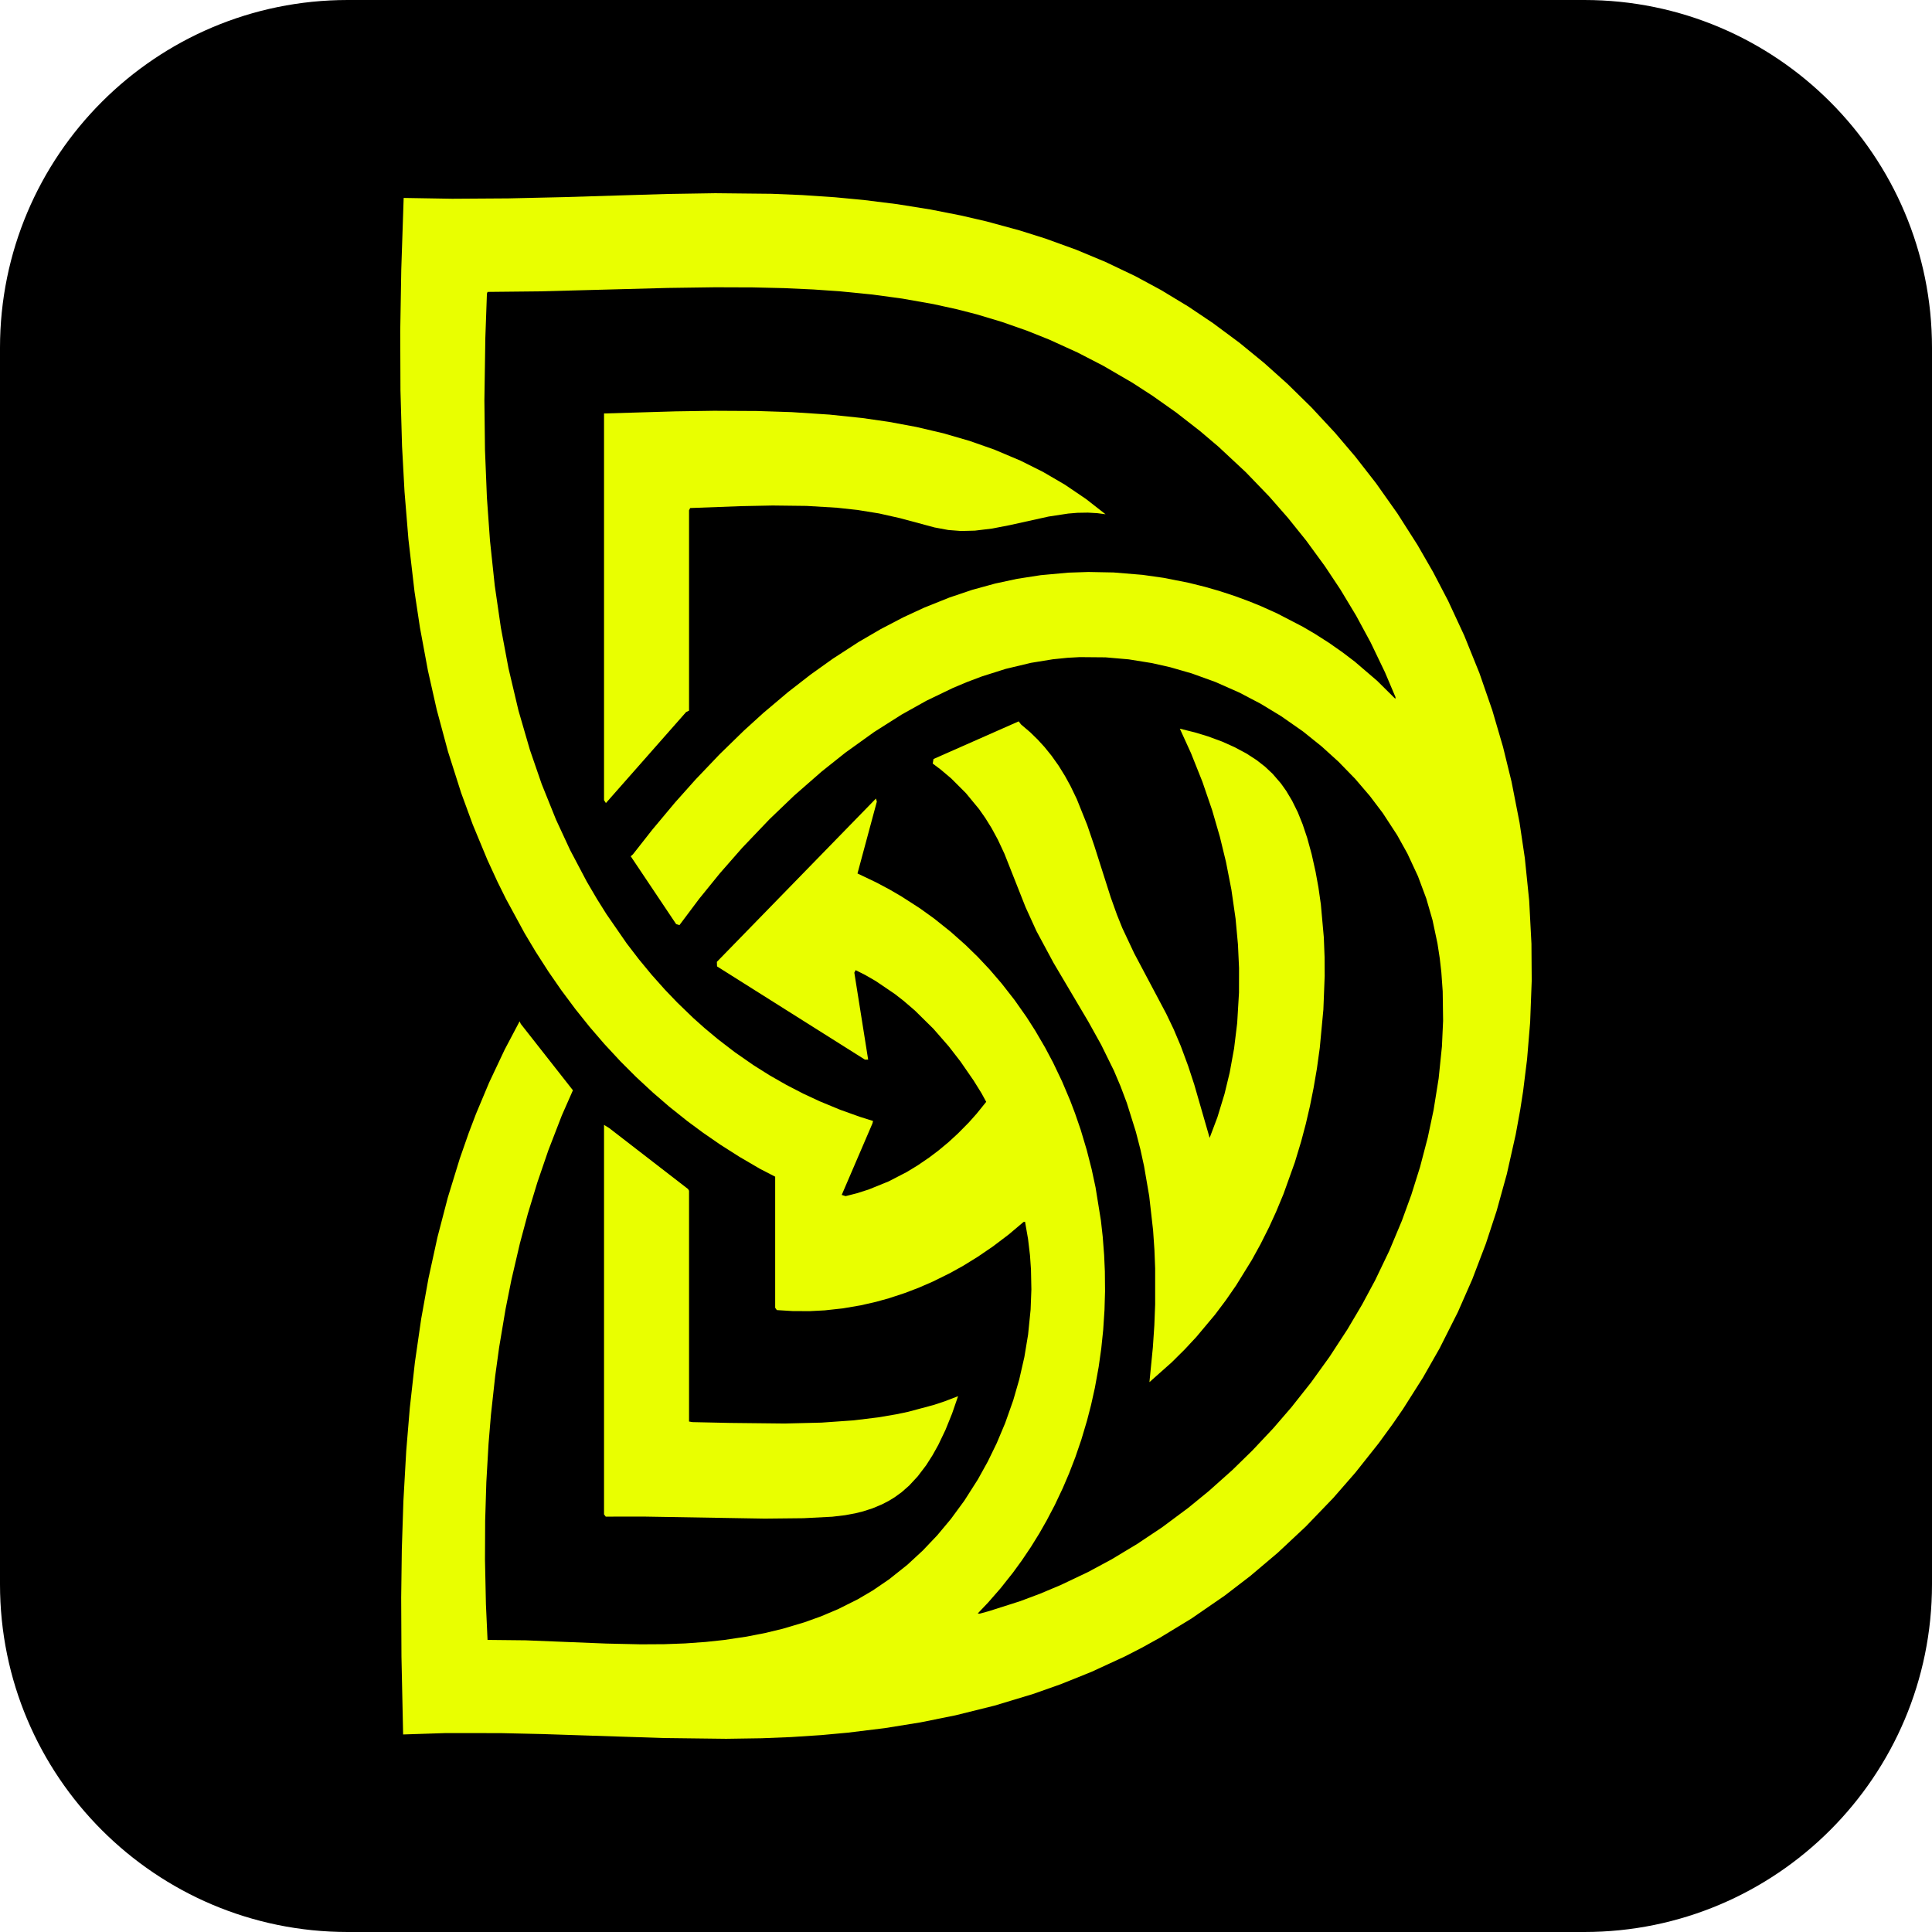
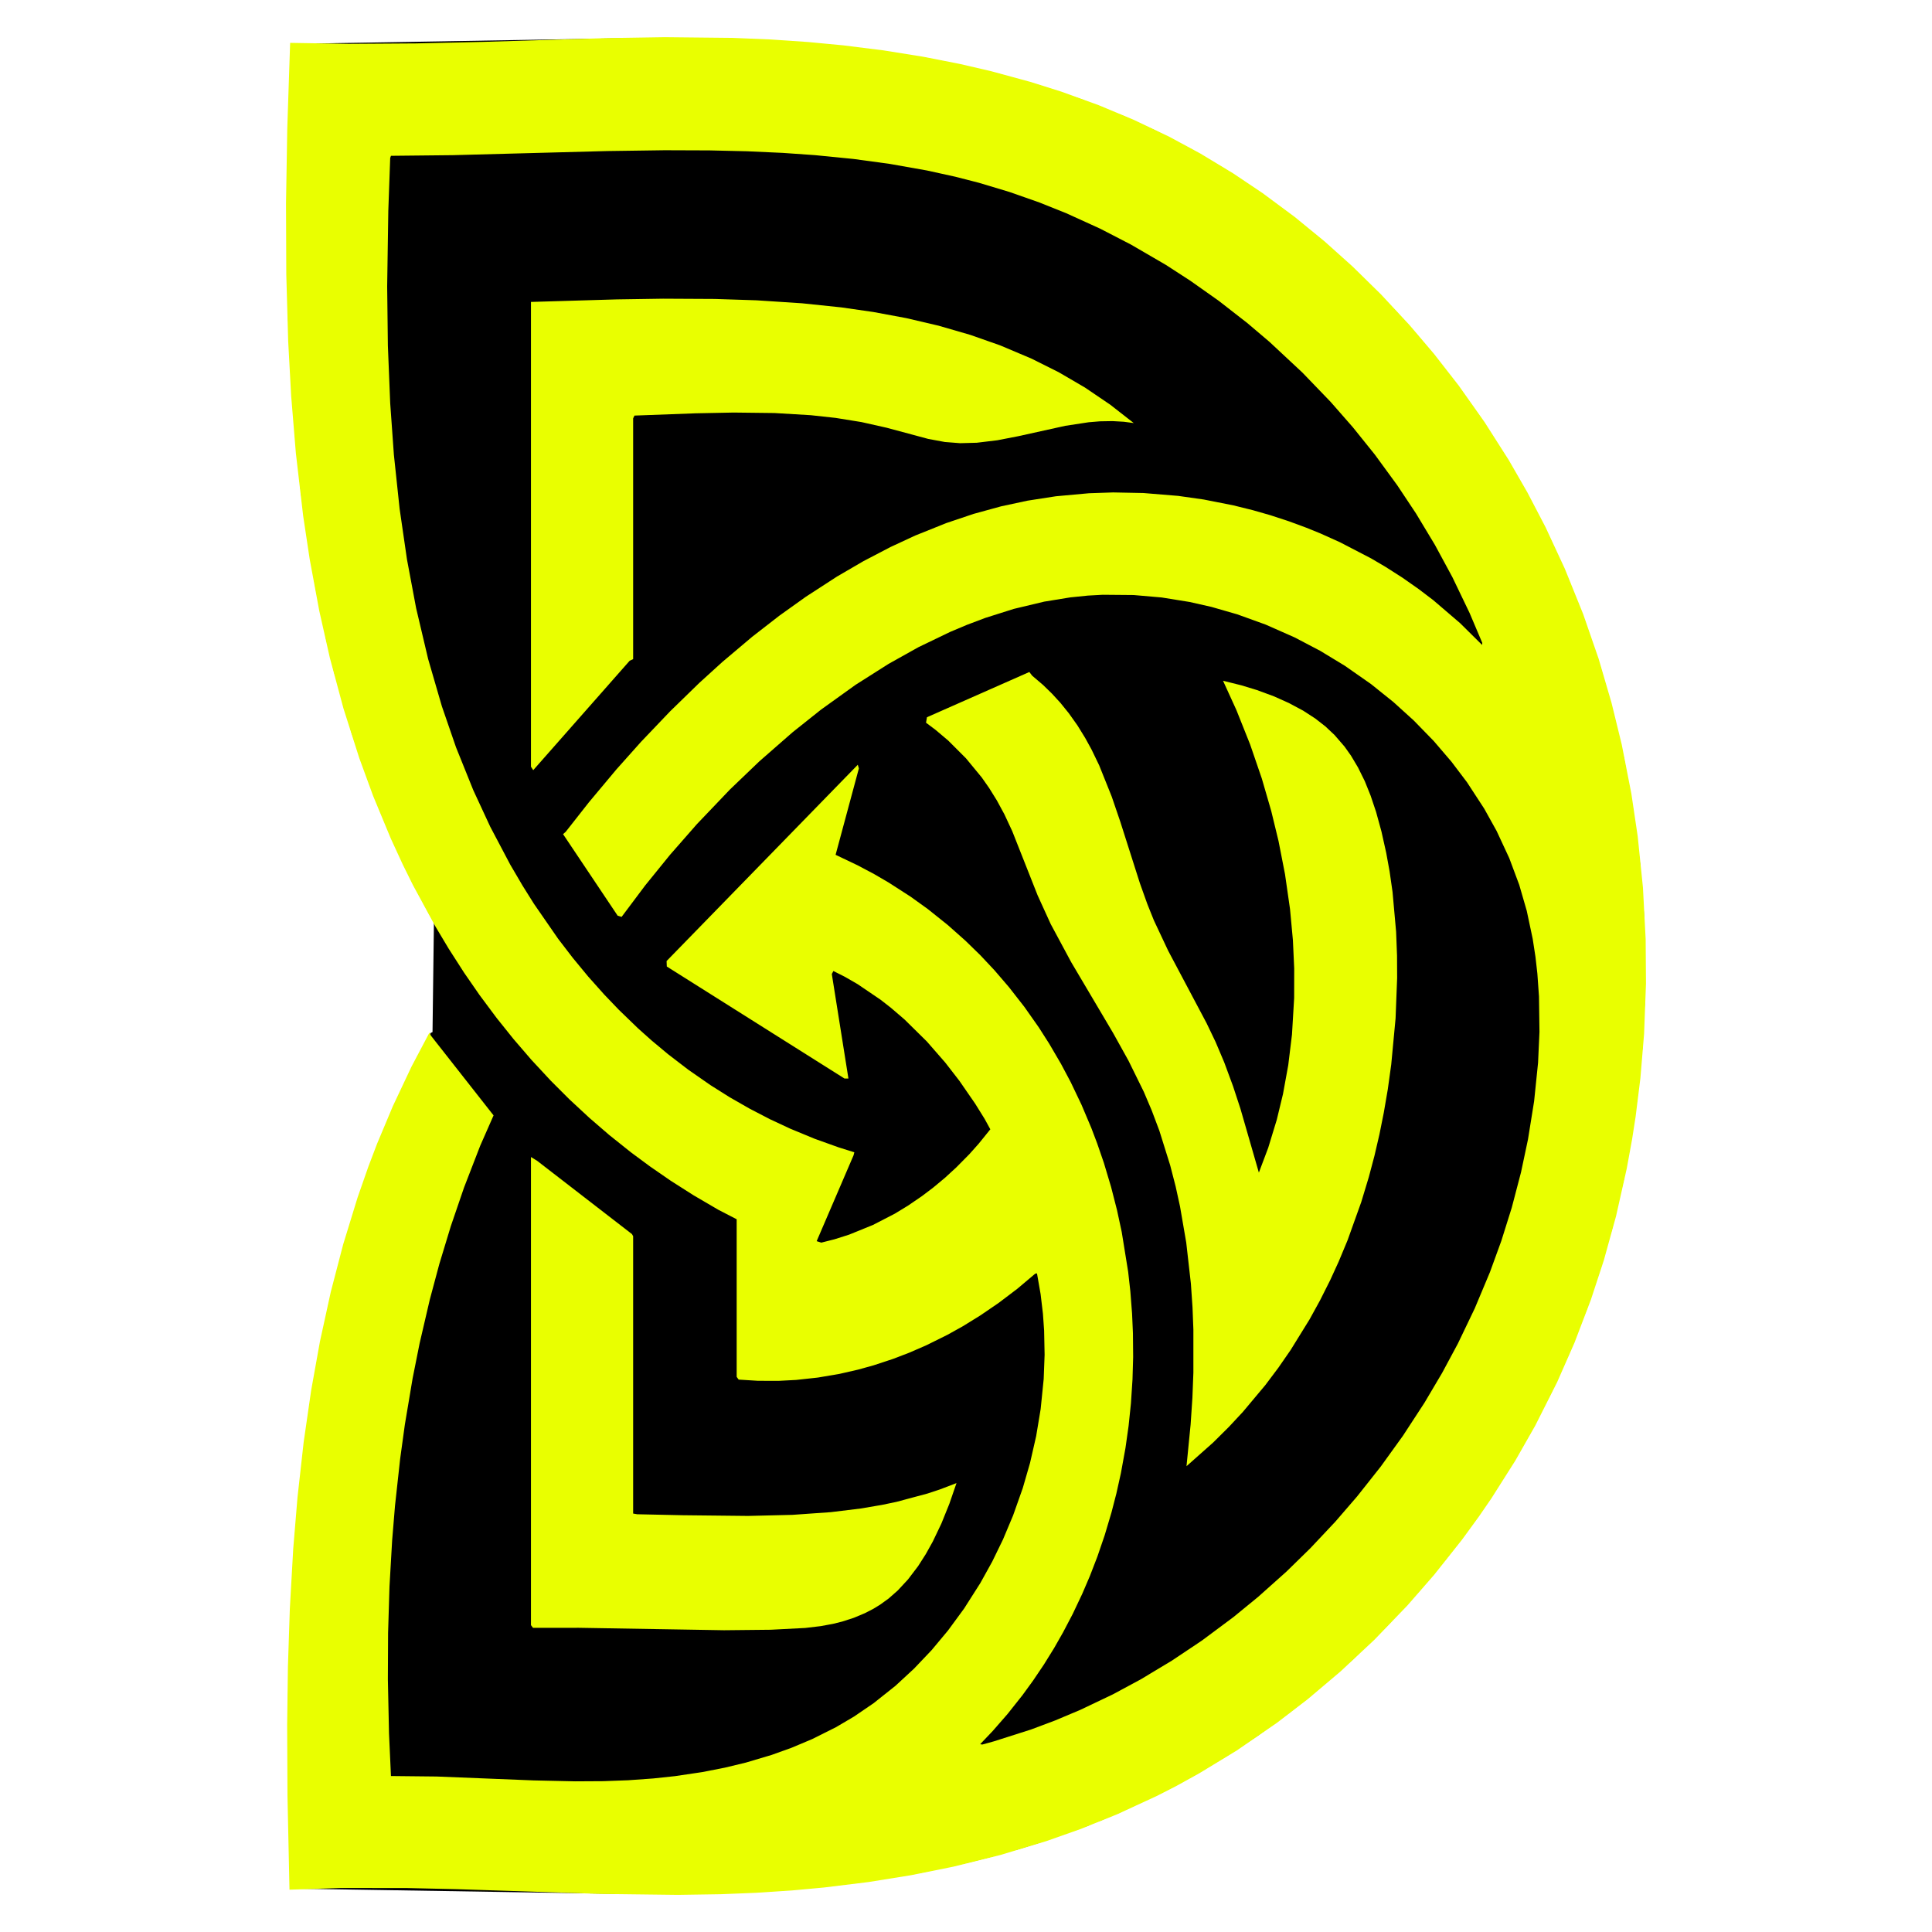
- <svg xmlns="http://www.w3.org/2000/svg" width="32" height="32" viewBox="86.91 314.48 429.08 429.08" role="img" aria-label="Dai Games icon">
-   <rect x="86.91" y="314.48" width="429.08" height="429.08" rx="77.23" fill="#000000" />
+ <svg xmlns="http://www.w3.org/2000/svg" width="32" height="32" viewBox="122.95 350.52 356.99 356.99" role="img" aria-label="Dai Games icon">
+   <path fill="#000000" d="M336.31 374.58 330.38 371.88 327.59 370.83 326.81 370.39 324.63 369.70 323.15 369.00 315.65 366.47 307.37 364.12 299.88 362.38 294.21 361.24 286.02 359.93 275.65 358.71 264.93 357.93 255.17 357.58 238.43 357.58 176.73 358.63 176.20 373.18 175.94 387.74 175.94 397.15 176.20 409.70 176.64 419.55 177.51 431.58 178.56 441.60 179.69 449.88 181.26 459.21 183.17 468.44 184.83 475.24 185.09 475.85 186.40 480.91 187.62 484.57 187.79 485.53 191.19 495.38 191.54 495.99 192.06 497.64 192.41 498.25 192.94 499.82 194.68 504.00 198.95 513.16 202.17 519.26 203.13 520.82 202.87 541.22 202.52 541.39 200.08 545.75 195.81 554.64 194.16 558.74 193.72 559.52 193.02 561.53 192.59 562.31 188.93 572.51 186.57 580.18 183.70 591.42 181.69 601.10 180.12 610.42 179.34 616.61 179.17 617.22 178.03 627.50 177.42 634.65 176.64 647.90 176.20 663.50 176.20 681.89 176.64 699.49 236.60 700.45 253.77 700.45 261.62 700.19 268.59 699.76 273.47 699.23 274.51 699.23 281.92 698.36 290.90 696.97 291.77 696.71 293.25 696.53 301.79 694.70 306.59 693.48 307.20 693.22 307.90 693.13 309.99 692.44 310.68 692.35 315.22 690.95 324.11 687.82 324.89 687.38 326.29 686.94 328.73 685.81 329.42 685.64 338.49 681.37 343.80 678.49 349.90 674.83 355.31 671.26 361.32 666.90 364.29 664.46 364.98 664.02 372.83 657.22 378.93 651.30 385.29 644.41 390.17 638.57 393.92 633.69 397.93 628.03 402.81 620.36 405.86 615.04 409.61 607.81 412.92 600.57 416.23 592.21 418.93 584.19 419.11 583.23 420.76 577.82 423.03 568.32 423.73 564.23 423.99 563.36 425.47 553.68 426.43 544.18 426.86 535.99 426.95 526.40 426.69 518.99 425.99 510.02 424.68 499.82 423.03 490.67 421.11 482.39 418.76 474.02 415.71 464.96 415.18 463.91 414.57 461.99 414.23 461.38 413.09 458.33 409.52 450.32 405.86 443.08 401.59 435.59 396.10 427.04 391.56 420.77 385.12 412.75 380.67 407.78 373.96 400.99 367.68 395.32 361.76 390.44 355.48 385.82 349.12 381.64 343.02 378.06Z" />
  <path fill="#E9FF00" fill-rule="evenodd" d="M221.06 564.31 221.06 650.81 221.44 651.31 229.90 651.30 256.75 651.75 265.36 651.66 271.75 651.33 274.61 650.99 276.88 650.57 278.60 650.14 280.73 649.45 282.78 648.59 284.31 647.80 285.57 647.03 287.16 645.88 288.84 644.40 290.73 642.36 292.60 639.90 294.01 637.69 295.30 635.38 296.90 632.03 298.37 628.39 299.69 624.56 296.69 625.71 294.34 626.49 288.60 628.03 285.92 628.59 281.98 629.26 276.48 629.93 269.37 630.43 261.17 630.63 249.09 630.50 240.69 630.32 239.94 630.19 239.94 578.94 239.72 578.55 222.20 565.01ZM176.56 358.44 176.03 374.31 175.80 388.04 175.85 401.22 176.20 413.56 176.75 423.67 177.62 434.26 178.97 445.86 180.18 453.88 181.95 463.42 183.90 472.08 186.41 481.41 189.33 490.58 191.90 497.60 195.16 505.46 197.38 510.28 199.26 514.08 203.42 521.74 205.86 525.82 208.71 530.26 211.56 534.38 214.71 538.61 217.85 542.53 221.13 546.34 224.74 550.23 228.13 553.62 231.86 557.08 235.52 560.24 239.54 563.45 243.04 566.04 246.89 568.70 251.10 571.38 255.70 574.07 259.07 575.81 259.07 604.93 259.44 605.44 263.00 605.66 266.82 605.67 270.07 605.50 274.09 605.06 278.08 604.38 281.49 603.60 284.34 602.81 287.92 601.63 290.93 600.48 294.15 599.08 298.02 597.16 300.86 595.58 304.08 593.59 307.45 591.29 310.91 588.67 314.23 585.87 314.56 585.81 315.23 589.64 315.66 593.26 315.88 596.39 315.97 600.85 315.80 605.33 315.24 610.88 314.41 615.88 313.28 620.83 311.94 625.47 310.15 630.53 308.28 634.98 306.29 639.07 304.09 643.04 301.09 647.75 298.12 651.80 295.09 655.43 291.85 658.84 288.41 662.02 284.36 665.24 280.74 667.71 277.41 669.67 273.03 671.86 269.21 673.47 265.53 674.79 260.76 676.21 256.90 677.14 252.72 677.96 247.68 678.71 243.65 679.14 239.04 679.47 234.41 679.64 229.22 679.67 221.55 679.50 203.65 678.78 195.19 678.69 194.83 670.80 194.62 660.84 194.66 652.23 194.92 643.66 195.41 635.14 195.94 628.73 196.89 620.07 197.76 613.74 199.19 605.22 200.48 598.76 202.37 590.64 204.13 584.07 206.25 577.09 208.69 569.96 211.68 562.23 214.15 556.62 202.57 541.88 202.31 541.31 198.99 547.60 195.54 554.91 192.62 561.87 191.01 566.10 189.02 571.80 186.36 580.46 184.07 589.24 182.07 598.39 180.45 607.40 179.06 617.00 177.92 627.21 177.13 636.73 176.50 647.87 176.15 658.55 176.01 669.27 176.07 682.38 176.44 699.69 185.88 699.38 198.11 699.39 207.40 699.60 234.26 700.48 248.19 700.65 256.08 700.53 262.57 700.27 269.31 699.83 275.19 699.29 283.43 698.28 291.31 697.01 299.10 695.44 307.80 693.28 316.34 690.70 322.51 688.52 329.30 685.79 336.67 682.39 340.40 680.48 344.54 678.19 351.51 673.95 358.91 668.85 364.59 664.49 370.68 659.34 376.91 653.51 383.02 647.16 387.94 641.52 393.09 635.03 396.24 630.71 398.51 627.41 402.94 620.42 406.63 613.94 410.69 605.88 413.89 598.60 416.91 590.68 419.30 583.40 421.56 575.24 423.53 566.47 424.53 561.00 425.18 556.82 426.06 549.72 426.74 541.54 427.09 532.27 427.03 524.06 426.53 514.53 425.56 505.04 424.39 497.18 422.61 488.09 420.72 480.37 418.34 472.24 415.48 463.98 412.10 455.62 408.52 447.91 405.19 441.53 401.73 435.52 397.28 428.54 392.50 421.78 387.90 415.88 383.41 410.60 378.15 404.94 372.84 399.73 367.71 395.13 362.19 390.61 356.27 386.22 350.82 382.56 344.77 378.90 339.03 375.80 332.44 372.66 325.95 369.95 319.08 367.46 313.34 365.65 305.99 363.65 300.33 362.34 293.57 361.01 286.21 359.83 278.77 358.90 272.34 358.29 265.07 357.80 258.29 357.52 245.76 357.39 235.09 357.56 212.10 358.26 199.82 358.54 187.34 358.62ZM195.19 379.31 206.65 379.19 235.18 378.43 245.75 378.28 254.07 378.31 260.98 378.47 267.58 378.77 273.58 379.19 280.63 379.89 287.33 380.80 294.22 382.02 299.45 383.17 303.85 384.30 309.47 385.99 315.00 387.93 319.95 389.91 326.25 392.78 331.94 395.72 338.40 399.48 342.89 402.39 348.13 406.09 353.42 410.21 357.51 413.68 363.61 419.37 368.84 424.80 372.93 429.47 376.99 434.52 381.14 440.20 384.59 445.39 388.09 451.20 391.32 457.17 394.50 463.79 396.84 469.31 396.81 469.69 392.75 465.67 387.79 461.42 385.08 459.36 382.07 457.25 378.97 455.27 376.30 453.70 370.54 450.71 366.94 449.09 364.33 448.03 361.16 446.86 357.69 445.72 354.44 444.79 350.89 443.91 345.38 442.82 340.66 442.15 334.23 441.62 328.63 441.51 324.17 441.66 318.05 442.22 312.82 443.03 307.93 444.08 302.83 445.48 297.81 447.17 292.10 449.46 287.51 451.59 282.51 454.20 277.60 457.06 271.85 460.79 266.95 464.29 261.94 468.18 256.42 472.84 252.14 476.73 246.76 481.97 241.40 487.59 236.84 492.70 231.77 498.76 227.48 504.22 226.99 504.65 237.08 519.72 237.81 519.94 242.18 514.11 246.78 508.44 251.74 502.78 257.84 496.39 263.27 491.19 269.41 485.82 274.66 481.64 281.04 477.06 287.14 473.19 292.63 470.12 298.50 467.29 301.61 465.98 305.00 464.70 310.28 463.03 315.89 461.69 320.74 460.90 323.99 460.57 326.71 460.42 332.43 460.47 337.61 460.92 342.76 461.75 346.79 462.66 351.58 464.04 356.81 465.93 362.17 468.30 366.88 470.77 371.43 473.53 376.27 476.91 380.43 480.25 384.17 483.64 387.88 487.45 391.15 491.27 394.01 495.05 397.20 499.94 399.49 504.06 401.83 509.09 403.67 514.02 405.06 518.82 406.16 524.01 406.67 527.33 407.02 530.41 407.32 534.64 407.41 541.18 407.15 546.89 406.42 554.00 405.29 561.04 404.00 567.13 402.29 573.66 400.36 579.81 398.26 585.58 395.46 592.26 392.33 598.79 389.43 604.19 386.16 609.72 382.18 615.82 378.08 621.51 373.72 627.02 369.68 631.70 365.06 636.61 360.64 640.93 355.41 645.60 350.85 649.33 345.02 653.67 339.45 657.39 333.71 660.84 328.56 663.61 322.53 666.48 317.92 668.42 313.50 670.08 306.60 672.28 304.46 672.87 304.06 672.81 306.37 670.38 309.12 667.23 311.88 663.75 313.83 661.07 315.84 658.09 317.73 655.04 319.37 652.16 321.16 648.75 322.93 645.01 324.34 641.72 325.73 638.12 327.07 634.20 328.33 629.97 329.23 626.49 330.07 622.71 330.91 618.09 331.49 613.98 331.92 609.84 332.21 605.42 332.33 601.27 332.29 596.84 332.13 593.24 331.81 589.11 331.41 585.53 330.22 578.17 329.35 574.13 328.26 569.87 326.92 565.39 325.67 561.76 324.60 558.94 322.79 554.66 320.79 550.47 319.00 547.10 316.80 543.34 314.89 540.35 312.23 536.57 309.38 532.92 306.71 529.81 304.09 527.02 301.34 524.34 298.05 521.42 294.37 518.48 291.20 516.20 287.18 513.61 284.49 512.04 281.46 510.43 277.35 508.47 281.65 492.51 281.45 491.83 246.12 528.10 246.16 529.11 279.00 549.81 279.72 549.81 276.65 530.50 276.94 529.94 279.08 531.02 281.42 532.37 285.65 535.24 287.56 536.73 290.09 538.90 294.21 542.96 297.62 546.87 300.23 550.24 303.15 554.47 304.89 557.27 305.94 559.19 303.79 561.85 302.08 563.77 299.67 566.21 297.56 568.15 295.36 569.98 293.31 571.53 290.72 573.30 288.29 574.78 284.26 576.86 279.83 578.66 277.15 579.51 274.71 580.13 273.85 579.86 280.67 563.99 280.81 563.44 277.89 562.52 273.48 560.94 268.96 559.07 265.29 557.36 261.49 555.39 257.80 553.28 254.23 551.03 250.13 548.18 246.39 545.31 243.38 542.80 240.85 540.54 237.29 537.10 234.58 534.27 231.63 530.96 228.80 527.53 226.09 524.00 221.61 517.52 219.51 514.17 217.24 510.30 213.53 503.27 210.40 496.52 207.21 488.60 204.60 481.03 202.06 472.29 199.84 462.89 198.15 453.89 196.79 444.53 195.73 434.54 195.05 425.02 194.62 414.38 194.49 403.44 194.70 389.50 195.05 379.71ZM313.15 474.69 294.23 483.05 294.06 484.06 295.84 485.40 298.16 487.36 301.44 490.64 304.35 494.17 305.73 496.14 307.14 498.41 308.53 500.97 309.99 504.10 314.68 515.96 317.10 521.27 320.88 528.30 328.63 541.40 331.48 546.53 334.30 552.26 335.76 555.70 337.17 559.44 339.17 565.83 340.18 569.74 340.99 573.44 342.14 580.12 343.00 587.71 343.30 592.08 343.46 596.19 343.46 604.15 343.28 608.81 342.95 613.73 342.19 621.44 347.13 617.05 350.03 614.17 352.61 611.40 356.75 606.46 359.16 603.25 361.43 599.97 364.93 594.31 366.85 590.82 368.76 587.02 370.31 583.63 371.95 579.69 374.48 572.63 375.88 568.00 376.92 564.08 377.84 560.12 378.64 556.13 379.38 551.82 380.02 547.20 380.82 538.70 381.11 531.24 381.09 527.10 380.92 522.69 380.26 515.33 379.72 511.56 379.09 508.10 378.21 504.16 377.22 500.55 376.21 497.54 375.14 494.88 373.88 492.33 372.57 490.13 371.39 488.47 369.55 486.34 367.86 484.75 365.99 483.29 363.74 481.83 361.10 480.42 358.33 479.18 355.21 478.03 352.32 477.15 348.94 476.31 351.42 481.75 353.95 488.09 356.11 494.39 357.84 500.35 359.19 505.91 360.39 512.05 361.32 518.52 361.85 524.25 362.09 529.46 362.08 534.93 361.68 541.67 360.99 547.33 360.02 552.66 358.87 557.42 357.29 562.60 355.56 567.19 352.15 555.37 350.78 551.20 349.16 546.82 347.56 543.04 345.91 539.60 338.81 526.21 336.17 520.60 334.96 517.59 333.59 513.76 329.95 502.34 328.37 497.71 326.05 491.93 324.64 489.01 323.47 486.88 322.04 484.56 320.45 482.32 318.88 480.38 317.35 478.71 315.70 477.10 313.67 475.37ZM221.06 492.19 221.48 492.83 239.30 472.61 239.94 472.31 239.94 427.82 240.19 427.31 251.49 426.89 258.51 426.75 266.06 426.84 272.77 427.24 277.36 427.74 282.13 428.51 286.80 429.56 294.46 431.62 297.53 432.19 300.36 432.41 303.43 432.33 307.24 431.87 311.11 431.12 319.80 429.20 324.13 428.54 326.19 428.37 328.52 428.33 330.61 428.45 332.44 428.69 328.10 425.30 323.41 422.12 318.56 419.29 313.56 416.79 307.74 414.33 302.24 412.40 296.38 410.70 290.40 409.30 284.32 408.17 278.42 407.32 271.14 406.56 262.73 406.01 255.04 405.76 245.46 405.71 236.93 405.84 221.06 406.31Z" />
</svg>
